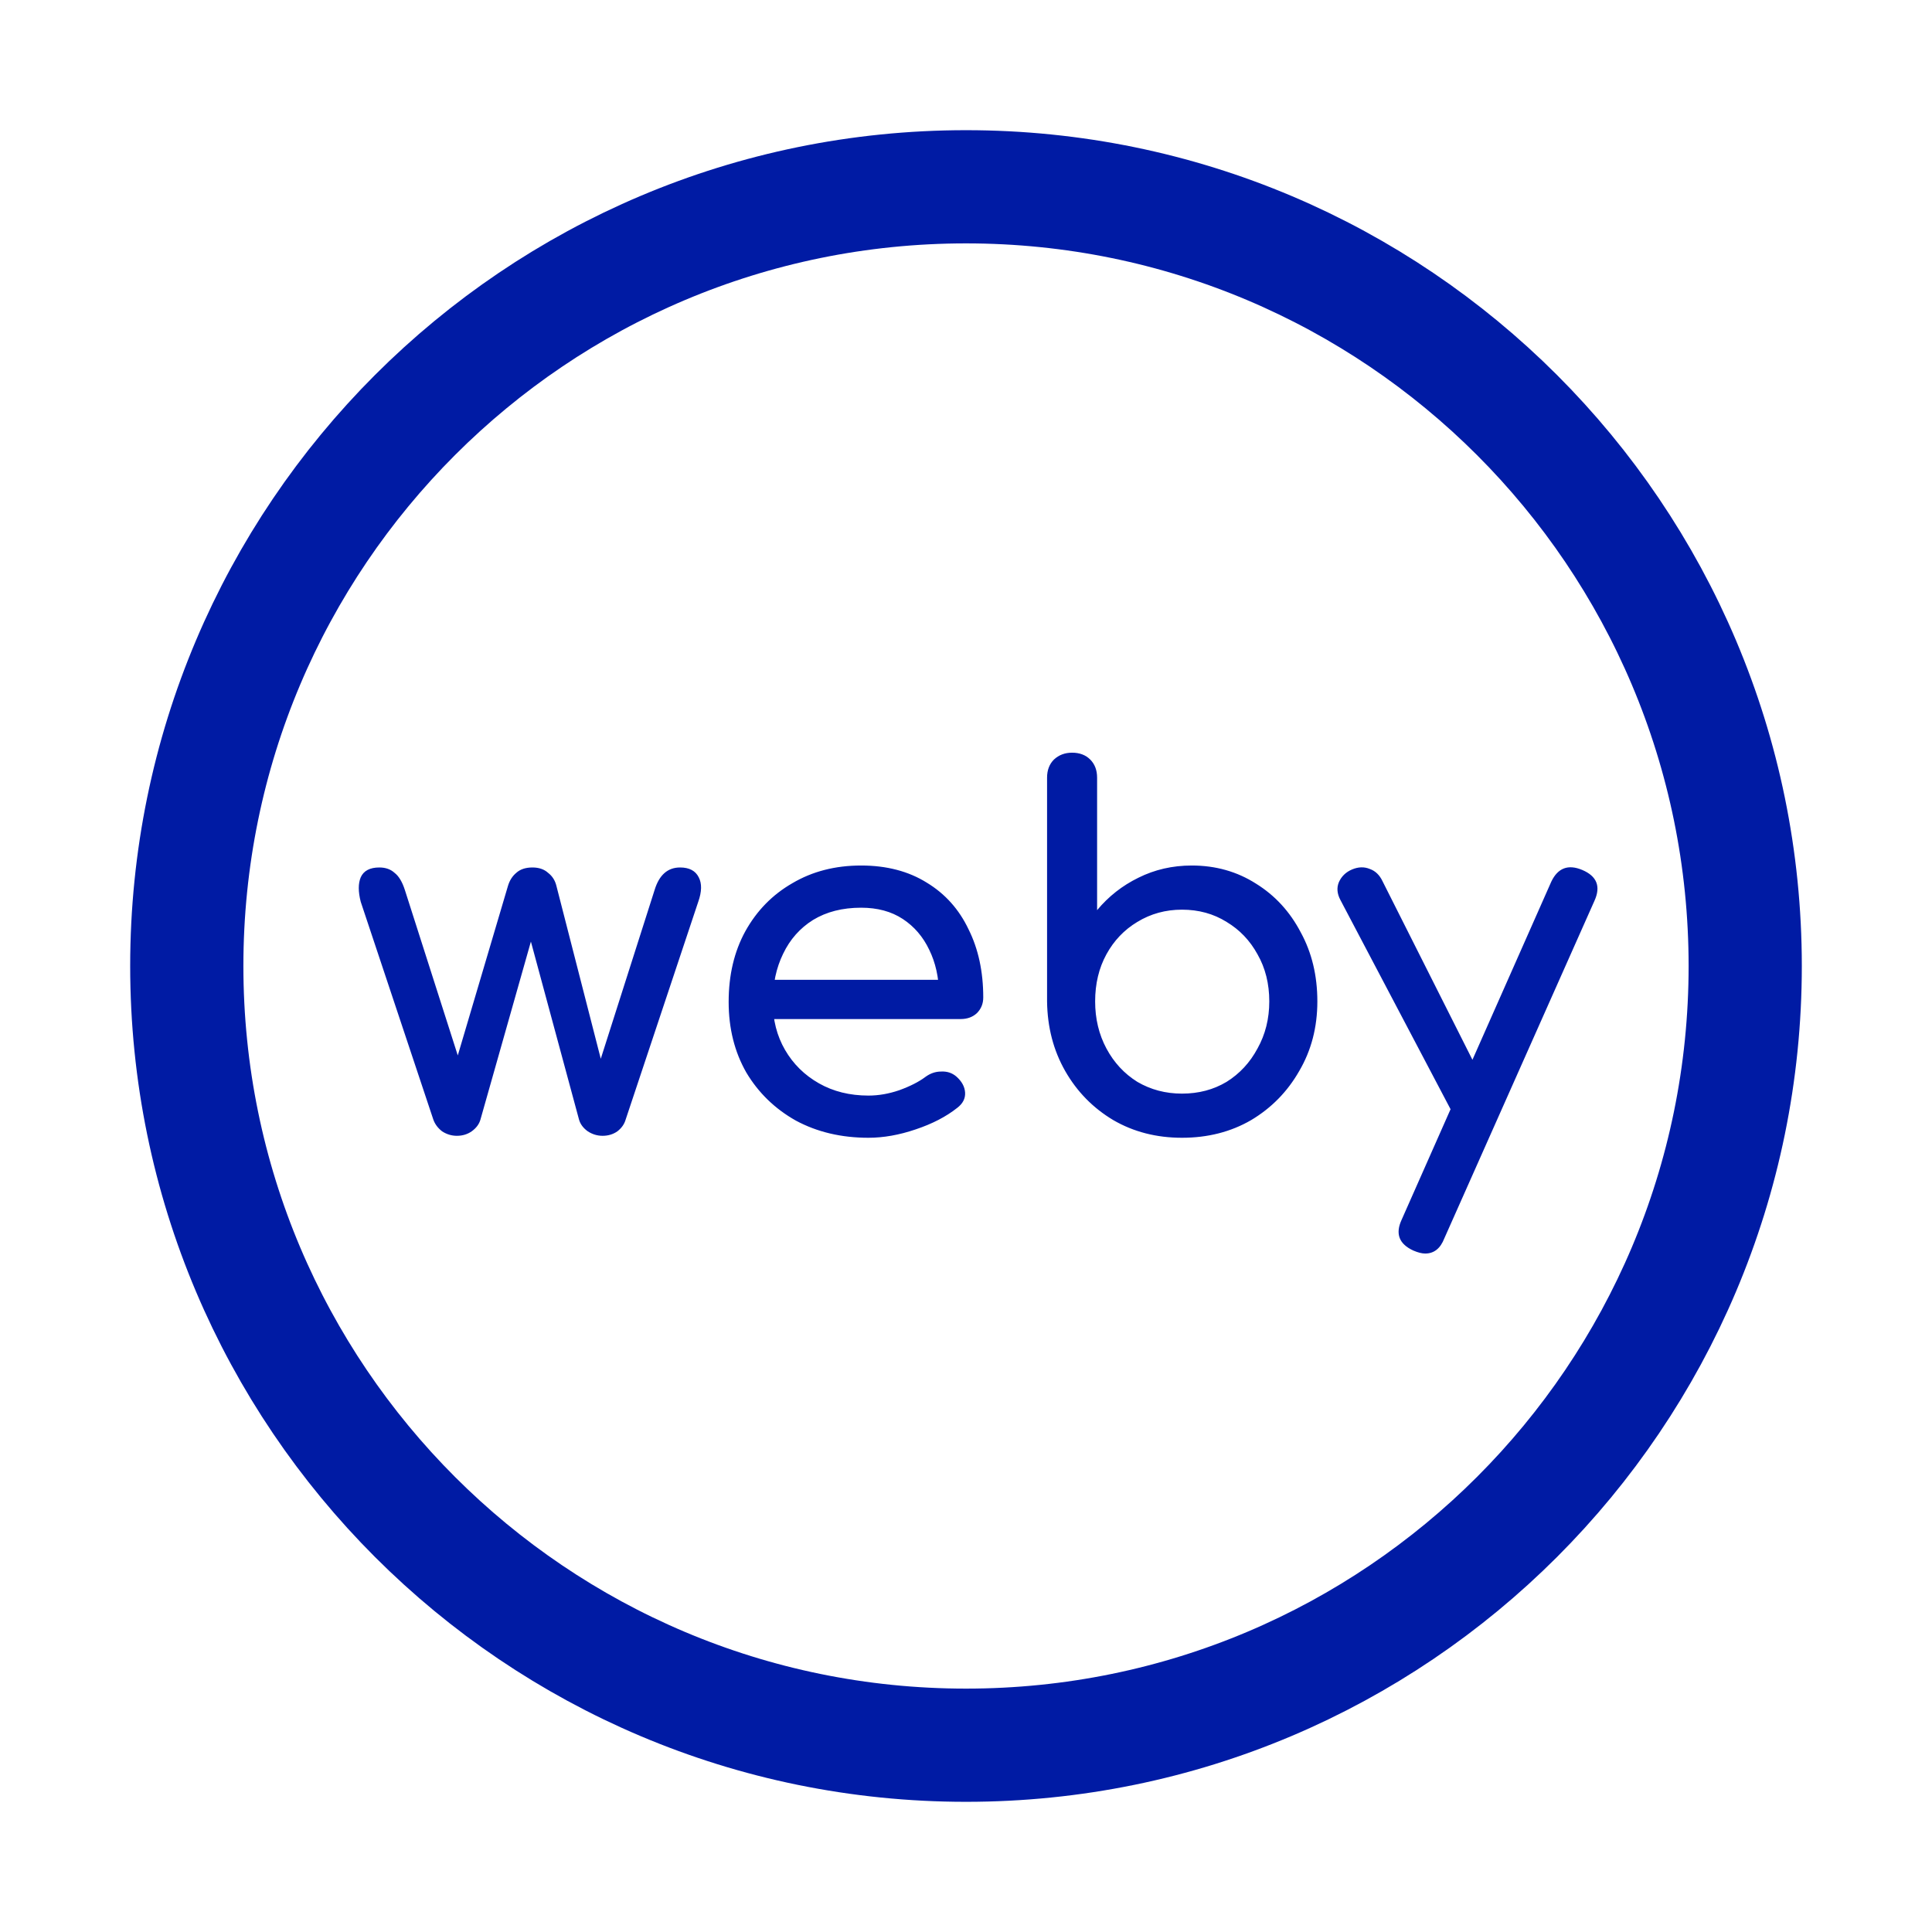
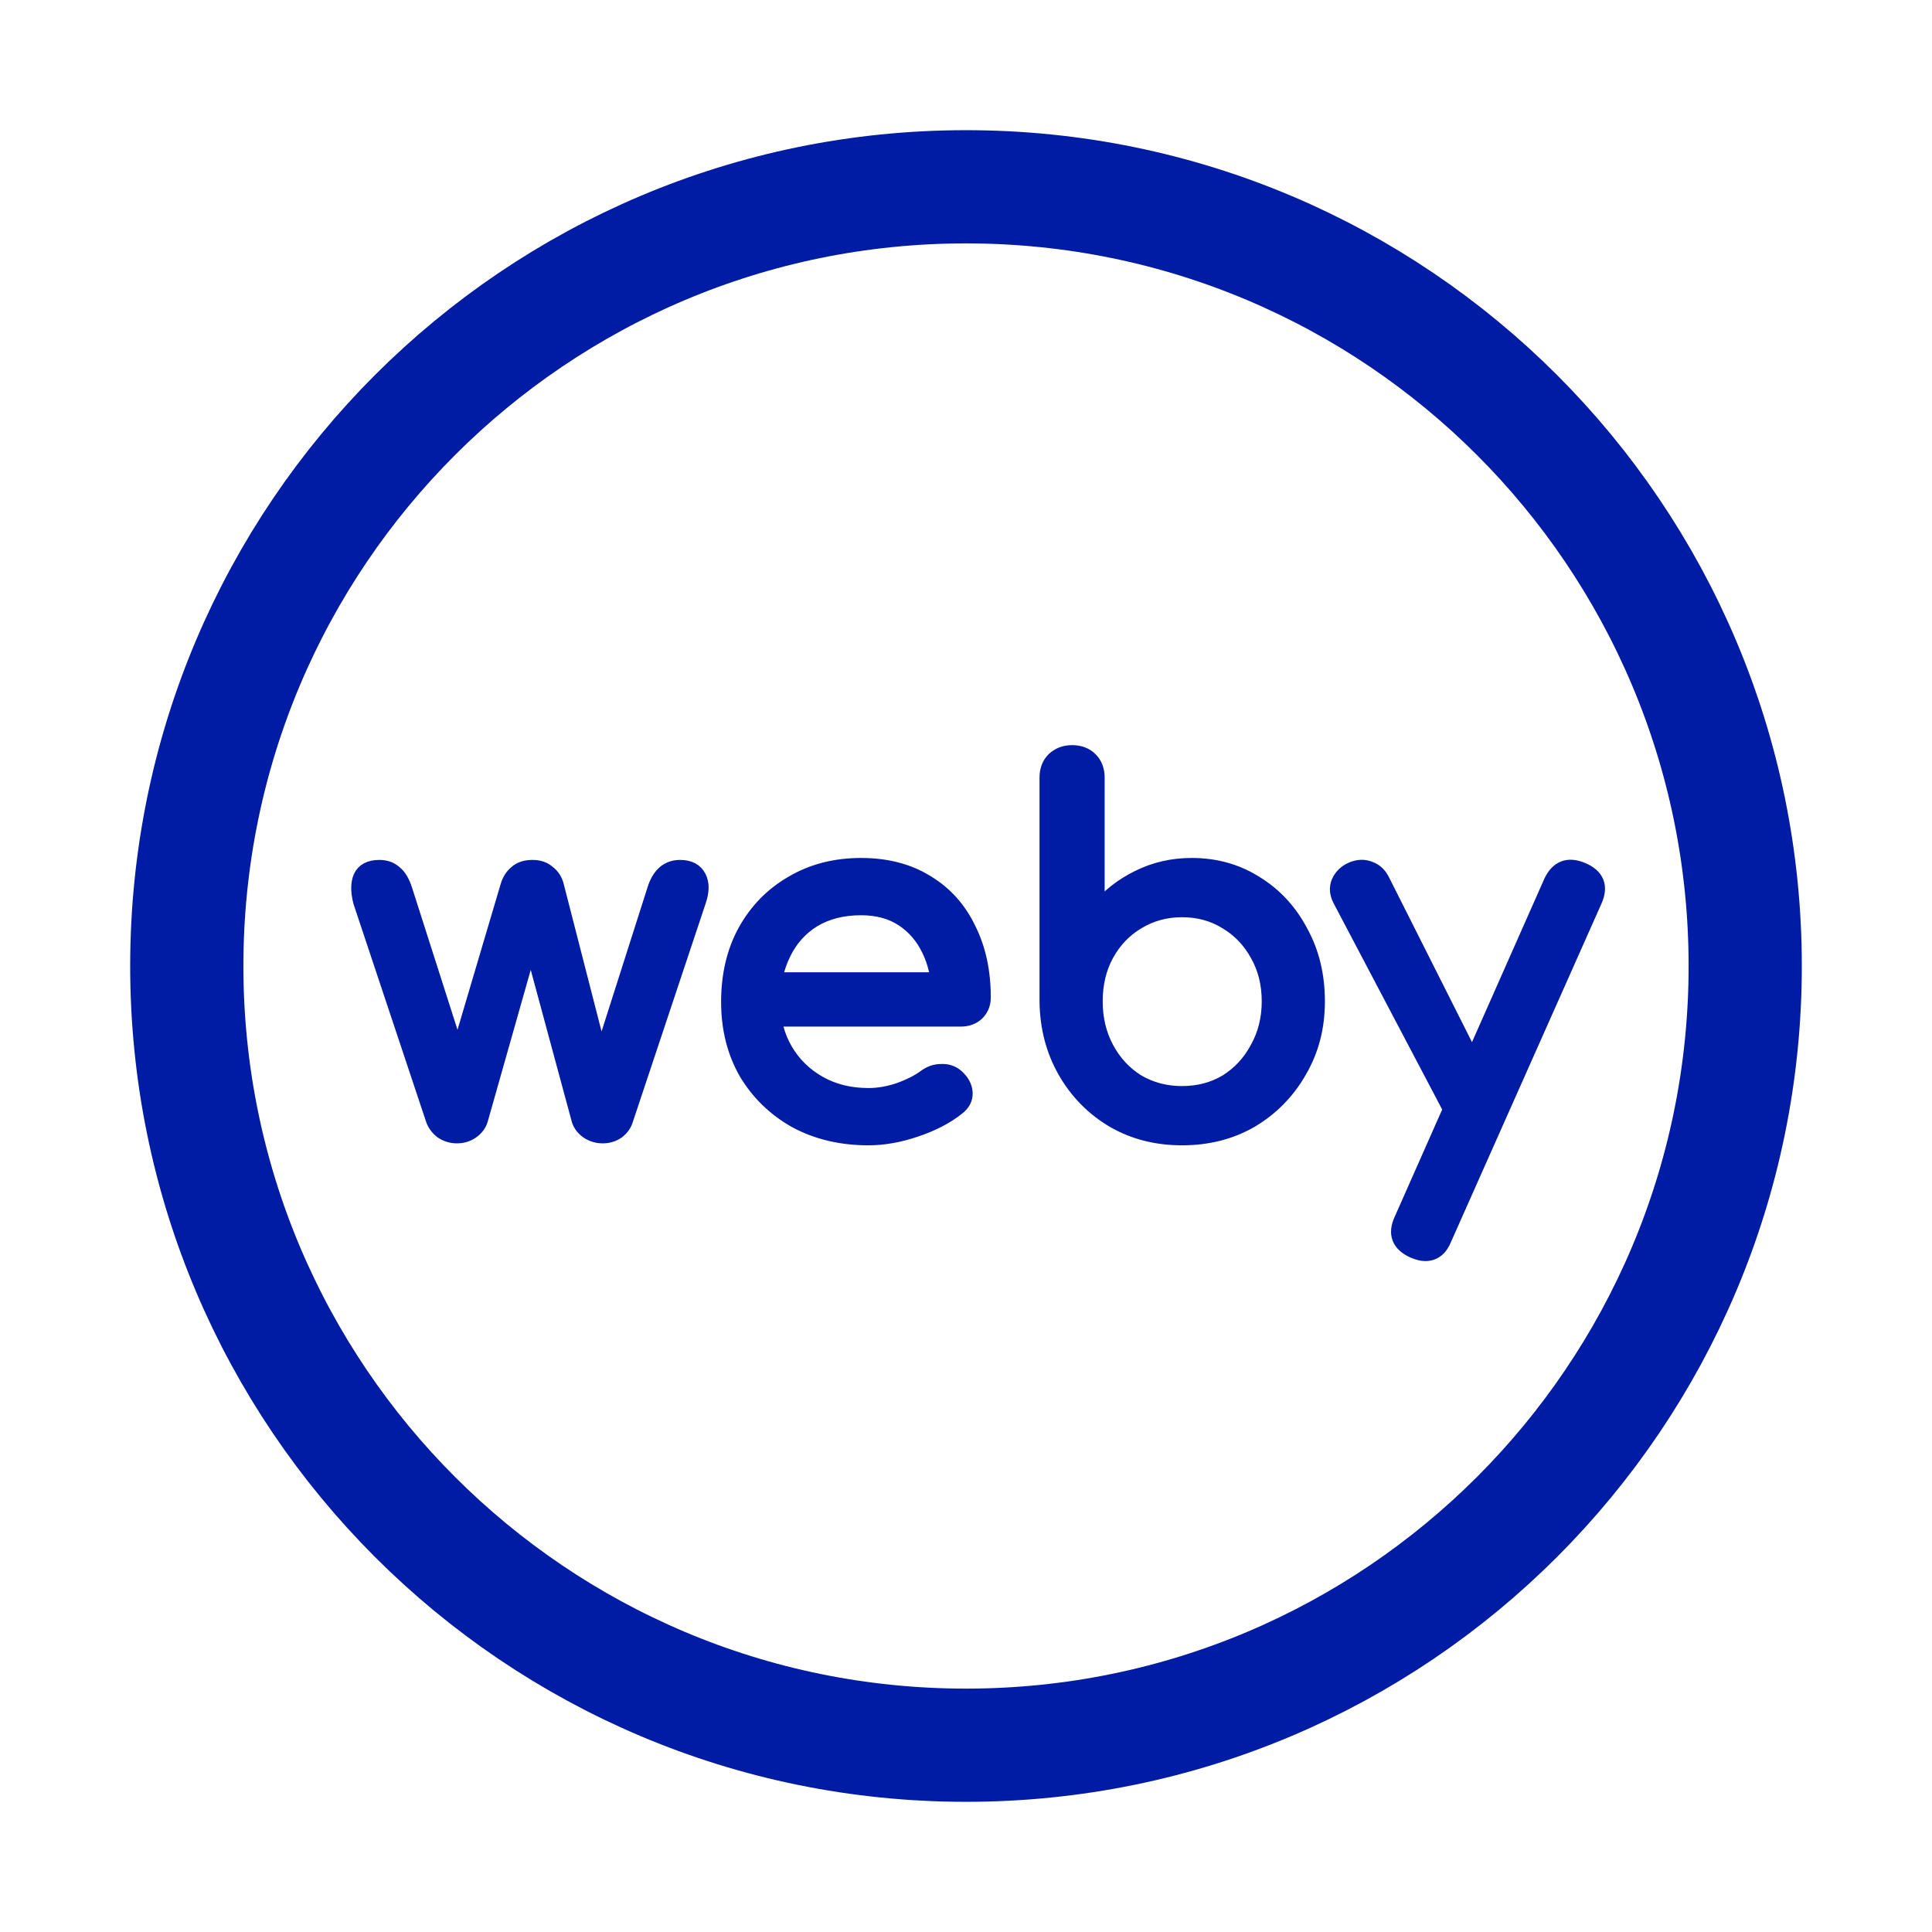
<svg xmlns="http://www.w3.org/2000/svg" width="512" height="512" viewBox="0 0 1024 1024" fill="none">
  <circle cx="512" cy="512" r="413" stroke="#001BA4" stroke-width="60" />
-   <path d="M242.16 602C239.387 602 236.787 601.22 234.36 599.66C232.107 597.927 230.547 595.847 229.68 593.42L191.2 477.98C189.813 472.607 189.813 468.273 191.2 464.98C192.76 461.513 196.053 459.78 201.08 459.78C204.373 459.78 207.06 460.733 209.14 462.64C211.393 464.373 213.213 467.407 214.6 471.74L247.36 574.18H238.26L269.2 469.66C270.067 466.713 271.54 464.373 273.62 462.64C275.7 460.733 278.56 459.78 282.2 459.78C285.667 459.78 288.44 460.733 290.52 462.64C292.773 464.373 294.247 466.713 294.94 469.66L320.16 567.94H316.26L346.94 471.74C349.367 463.767 353.873 459.78 360.46 459.78C365.313 459.78 368.607 461.513 370.34 464.98C372.073 468.273 371.987 472.607 370.08 477.98L331.6 593.42C330.907 595.847 329.433 597.927 327.18 599.66C324.927 601.22 322.327 602 319.38 602C316.607 602 314.007 601.22 311.58 599.66C309.153 597.927 307.593 595.847 306.9 593.42L280.12 494.36H282.72L254.64 593.42C253.947 595.847 252.387 597.927 249.96 599.66C247.707 601.22 245.107 602 242.16 602ZM460.302 603.04C445.915 603.04 433.089 600.007 421.822 593.94C410.729 587.7 401.975 579.207 395.562 568.46C389.322 557.54 386.202 545.06 386.202 531.02C386.202 516.807 389.149 504.327 395.042 493.58C401.109 482.66 409.429 474.167 420.002 468.1C430.575 461.86 442.709 458.74 456.402 458.74C469.922 458.74 481.535 461.773 491.242 467.84C500.949 473.733 508.315 481.967 513.342 492.54C518.542 502.94 521.142 514.987 521.142 528.68C521.142 531.973 520.015 534.747 517.762 537C515.509 539.08 512.649 540.12 509.182 540.12H404.402V519.32H508.402L497.742 526.6C497.569 517.933 495.835 510.22 492.542 503.46C489.249 496.527 484.569 491.067 478.502 487.08C472.435 483.093 465.069 481.1 456.402 481.1C446.522 481.1 438.029 483.267 430.922 487.6C423.989 491.933 418.702 497.913 415.062 505.54C411.422 512.993 409.602 521.487 409.602 531.02C409.602 540.553 411.769 549.047 416.102 556.5C420.435 563.953 426.415 569.847 434.042 574.18C441.669 578.513 450.422 580.68 460.302 580.68C465.675 580.68 471.135 579.727 476.682 577.82C482.402 575.74 486.995 573.4 490.462 570.8C493.062 568.893 495.835 567.94 498.782 567.94C501.902 567.767 504.589 568.633 506.842 570.54C509.789 573.14 511.349 576 511.522 579.12C511.695 582.24 510.309 584.927 507.362 587.18C501.469 591.86 494.102 595.673 485.262 598.62C476.595 601.567 468.275 603.04 460.302 603.04ZM626.466 603.04C612.946 603.04 600.813 599.92 590.066 593.68C579.32 587.267 570.826 578.6 564.586 567.68C558.346 556.76 555.14 544.453 554.966 530.76V412.2C554.966 408.213 556.18 405.007 558.606 402.58C561.206 400.153 564.413 398.94 568.226 398.94C572.213 398.94 575.42 400.153 577.846 402.58C580.273 405.007 581.486 408.213 581.486 412.2V482.4C587.553 475.12 594.833 469.4 603.326 465.24C611.993 460.907 621.44 458.74 631.666 458.74C644.32 458.74 655.673 461.947 665.726 468.36C675.78 474.6 683.666 483.18 689.386 494.1C695.28 504.847 698.226 517.067 698.226 530.76C698.226 544.453 695.02 556.76 688.606 567.68C682.366 578.6 673.873 587.267 663.126 593.68C652.38 599.92 640.16 603.04 626.466 603.04ZM626.466 579.64C635.306 579.64 643.193 577.56 650.126 573.4C657.06 569.067 662.52 563.173 666.506 555.72C670.666 548.267 672.746 539.947 672.746 530.76C672.746 521.4 670.666 513.08 666.506 505.8C662.52 498.52 657.06 492.8 650.126 488.64C643.193 484.307 635.306 482.14 626.466 482.14C617.8 482.14 609.913 484.307 602.806 488.64C595.873 492.8 590.413 498.52 586.426 505.8C582.44 513.08 580.446 521.4 580.446 530.76C580.446 539.947 582.44 548.267 586.426 555.72C590.413 563.173 595.873 569.067 602.806 573.4C609.913 577.56 617.8 579.64 626.466 579.64ZM755.388 664.4C753.654 664.4 751.574 663.88 749.148 662.84C741.521 659.373 739.441 653.913 742.908 646.46L822.208 467.32C825.674 460.04 831.134 457.96 838.588 461.08C846.388 464.373 848.554 469.833 845.088 477.46L765.528 656.34C763.448 661.713 760.068 664.4 755.388 664.4ZM786.068 596.28C782.774 597.667 779.654 597.84 776.708 596.8C773.934 595.587 771.681 593.333 769.948 590.04L710.408 476.94C708.674 473.647 708.414 470.527 709.628 467.58C711.014 464.46 713.354 462.207 716.648 460.82C719.941 459.433 723.061 459.347 726.008 460.56C728.954 461.6 731.208 463.767 732.768 467.06L789.708 580.16C791.441 583.453 792.048 586.66 791.528 589.78C791.181 592.727 789.361 594.893 786.068 596.28Z" fill="#001BA4" />
+   <path d="M242.16 602C239.387 602 236.787 601.22 234.36 599.66C232.107 597.927 230.547 595.847 229.68 593.42L191.2 477.98C189.813 472.607 189.813 468.273 191.2 464.98C192.76 461.513 196.053 459.78 201.08 459.78C204.373 459.78 207.06 460.733 209.14 462.64C211.393 464.373 213.213 467.407 214.6 471.74L247.36 574.18H238.26L269.2 469.66C270.067 466.713 271.54 464.373 273.62 462.64C275.7 460.733 278.56 459.78 282.2 459.78C285.667 459.78 288.44 460.733 290.52 462.64C292.773 464.373 294.247 466.713 294.94 469.66L320.16 567.94H316.26L346.94 471.74C349.367 463.767 353.873 459.78 360.46 459.78C365.313 459.78 368.607 461.513 370.34 464.98C372.073 468.273 371.987 472.607 370.08 477.98L331.6 593.42C330.907 595.847 329.433 597.927 327.18 599.66C324.927 601.22 322.327 602 319.38 602C316.607 602 314.007 601.22 311.58 599.66C309.153 597.927 307.593 595.847 306.9 593.42L280.12 494.36H282.72L254.64 593.42C253.947 595.847 252.387 597.927 249.96 599.66C247.707 601.22 245.107 602 242.16 602ZM460.302 603.04C445.915 603.04 433.089 600.007 421.822 593.94C410.729 587.7 401.975 579.207 395.562 568.46C389.322 557.54 386.202 545.06 386.202 531.02C386.202 516.807 389.149 504.327 395.042 493.58C401.109 482.66 409.429 474.167 420.002 468.1C430.575 461.86 442.709 458.74 456.402 458.74C469.922 458.74 481.535 461.773 491.242 467.84C500.949 473.733 508.315 481.967 513.342 492.54C518.542 502.94 521.142 514.987 521.142 528.68C521.142 531.973 520.015 534.747 517.762 537C515.509 539.08 512.649 540.12 509.182 540.12H404.402V519.32H508.402L497.742 526.6C497.569 517.933 495.835 510.22 492.542 503.46C489.249 496.527 484.569 491.067 478.502 487.08C472.435 483.093 465.069 481.1 456.402 481.1C446.522 481.1 438.029 483.267 430.922 487.6C423.989 491.933 418.702 497.913 415.062 505.54C411.422 512.993 409.602 521.487 409.602 531.02C409.602 540.553 411.769 549.047 416.102 556.5C420.435 563.953 426.415 569.847 434.042 574.18C441.669 578.513 450.422 580.68 460.302 580.68C465.675 580.68 471.135 579.727 476.682 577.82C482.402 575.74 486.995 573.4 490.462 570.8C493.062 568.893 495.835 567.94 498.782 567.94C501.902 567.767 504.589 568.633 506.842 570.54C509.789 573.14 511.349 576 511.522 579.12C511.695 582.24 510.309 584.927 507.362 587.18C501.469 591.86 494.102 595.673 485.262 598.62C476.595 601.567 468.275 603.04 460.302 603.04ZM626.466 603.04C612.946 603.04 600.813 599.92 590.066 593.68C579.32 587.267 570.826 578.6 564.586 567.68C558.346 556.76 555.14 544.453 554.966 530.76V412.2C554.966 408.213 556.18 405.007 558.606 402.58C561.206 400.153 564.413 398.94 568.226 398.94C572.213 398.94 575.42 400.153 577.846 402.58C580.273 405.007 581.486 408.213 581.486 412.2V482.4C587.553 475.12 594.833 469.4 603.326 465.24C611.993 460.907 621.44 458.74 631.666 458.74C644.32 458.74 655.673 461.947 665.726 468.36C675.78 474.6 683.666 483.18 689.386 494.1C695.28 504.847 698.226 517.067 698.226 530.76C698.226 544.453 695.02 556.76 688.606 567.68C682.366 578.6 673.873 587.267 663.126 593.68C652.38 599.92 640.16 603.04 626.466 603.04ZM626.466 579.64C635.306 579.64 643.193 577.56 650.126 573.4C657.06 569.067 662.52 563.173 666.506 555.72C670.666 548.267 672.746 539.947 672.746 530.76C672.746 521.4 670.666 513.08 666.506 505.8C662.52 498.52 657.06 492.8 650.126 488.64C643.193 484.307 635.306 482.14 626.466 482.14C617.8 482.14 609.913 484.307 602.806 488.64C595.873 492.8 590.413 498.52 586.426 505.8C582.44 513.08 580.446 521.4 580.446 530.76C580.446 539.947 582.44 548.267 586.426 555.72C590.413 563.173 595.873 569.067 602.806 573.4C609.913 577.56 617.8 579.64 626.466 579.64ZM755.388 664.4C753.654 664.4 751.574 663.88 749.148 662.84C741.521 659.373 739.441 653.913 742.908 646.46L822.208 467.32C825.674 460.04 831.134 457.96 838.588 461.08C846.388 464.373 848.554 469.833 845.088 477.46L765.528 656.34C763.448 661.713 760.068 664.4 755.388 664.4ZM786.068 596.28C782.774 597.667 779.654 597.84 776.708 596.8C773.934 595.587 771.681 593.333 769.948 590.04L710.408 476.94C708.674 473.647 708.414 470.527 709.628 467.58C711.014 464.46 713.354 462.207 716.648 460.82C719.941 459.433 723.061 459.347 726.008 460.56C728.954 461.6 731.208 463.767 732.768 467.06L789.708 580.16C791.441 583.453 792.048 586.66 791.528 589.78C791.181 592.727 789.361 594.893 786.068 596.28Z" fill="#001BA4" stroke="#001BA4" stroke-width="8" stroke-linejoin="round" />
</svg>
